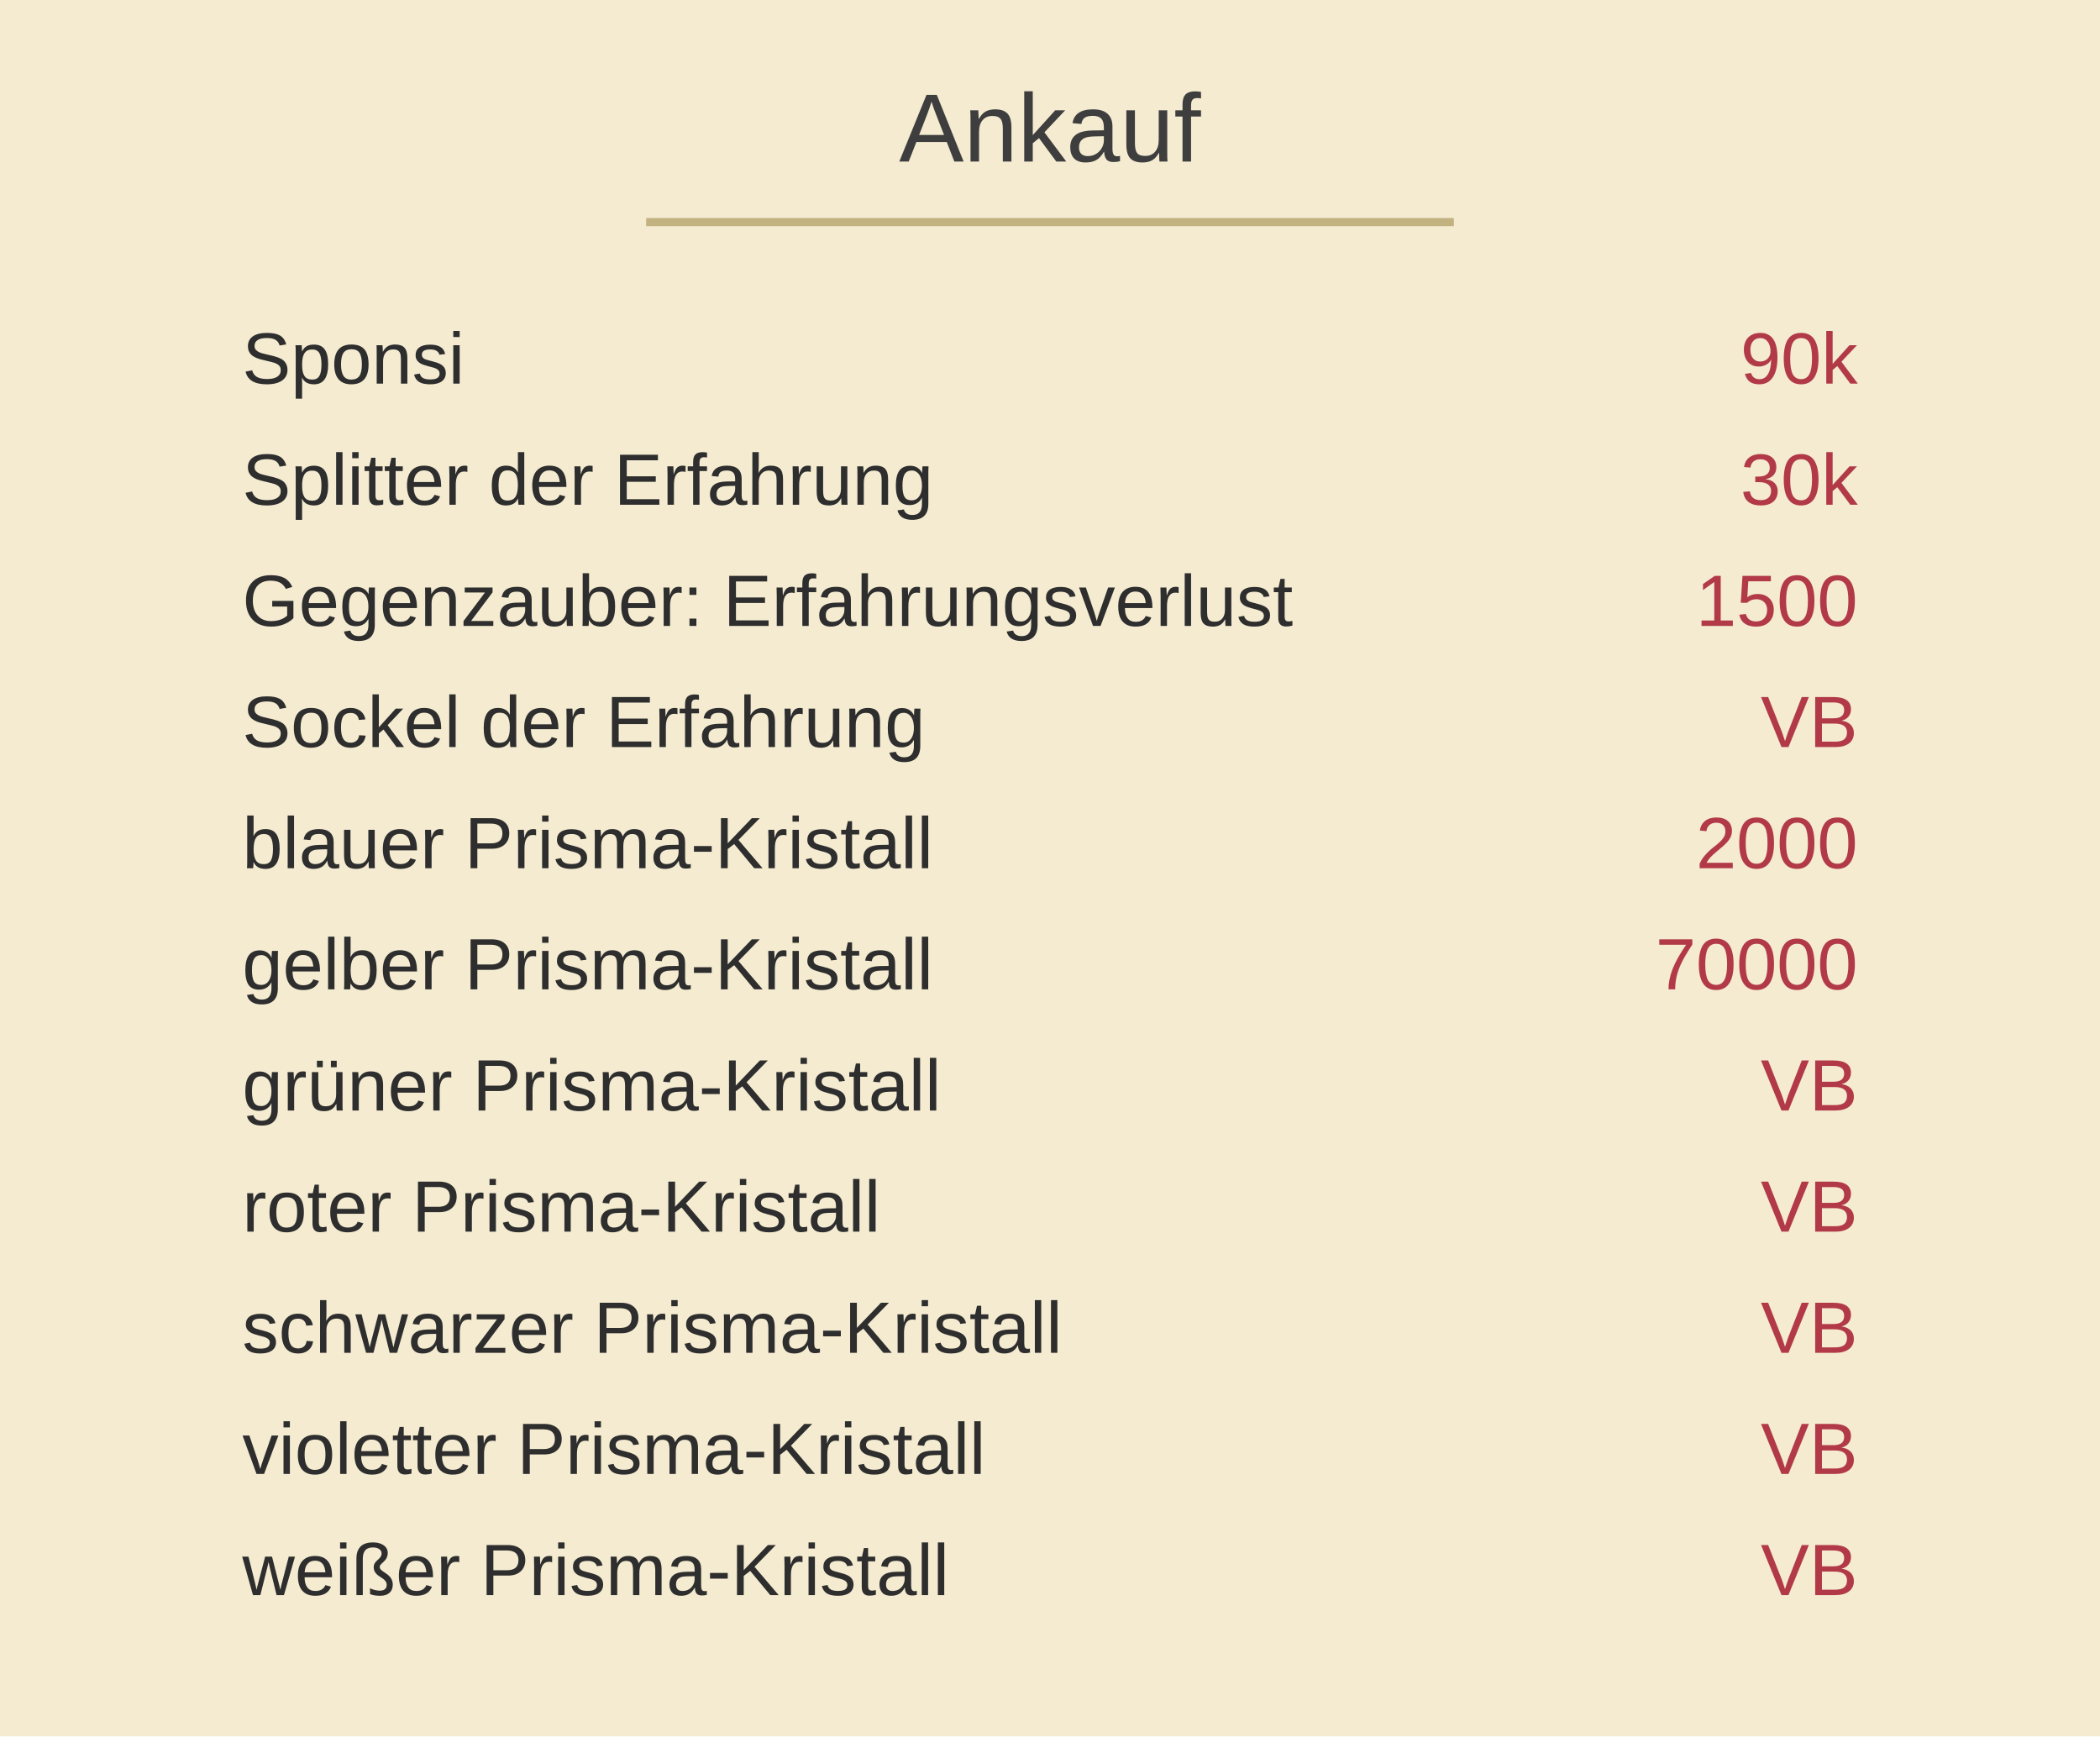
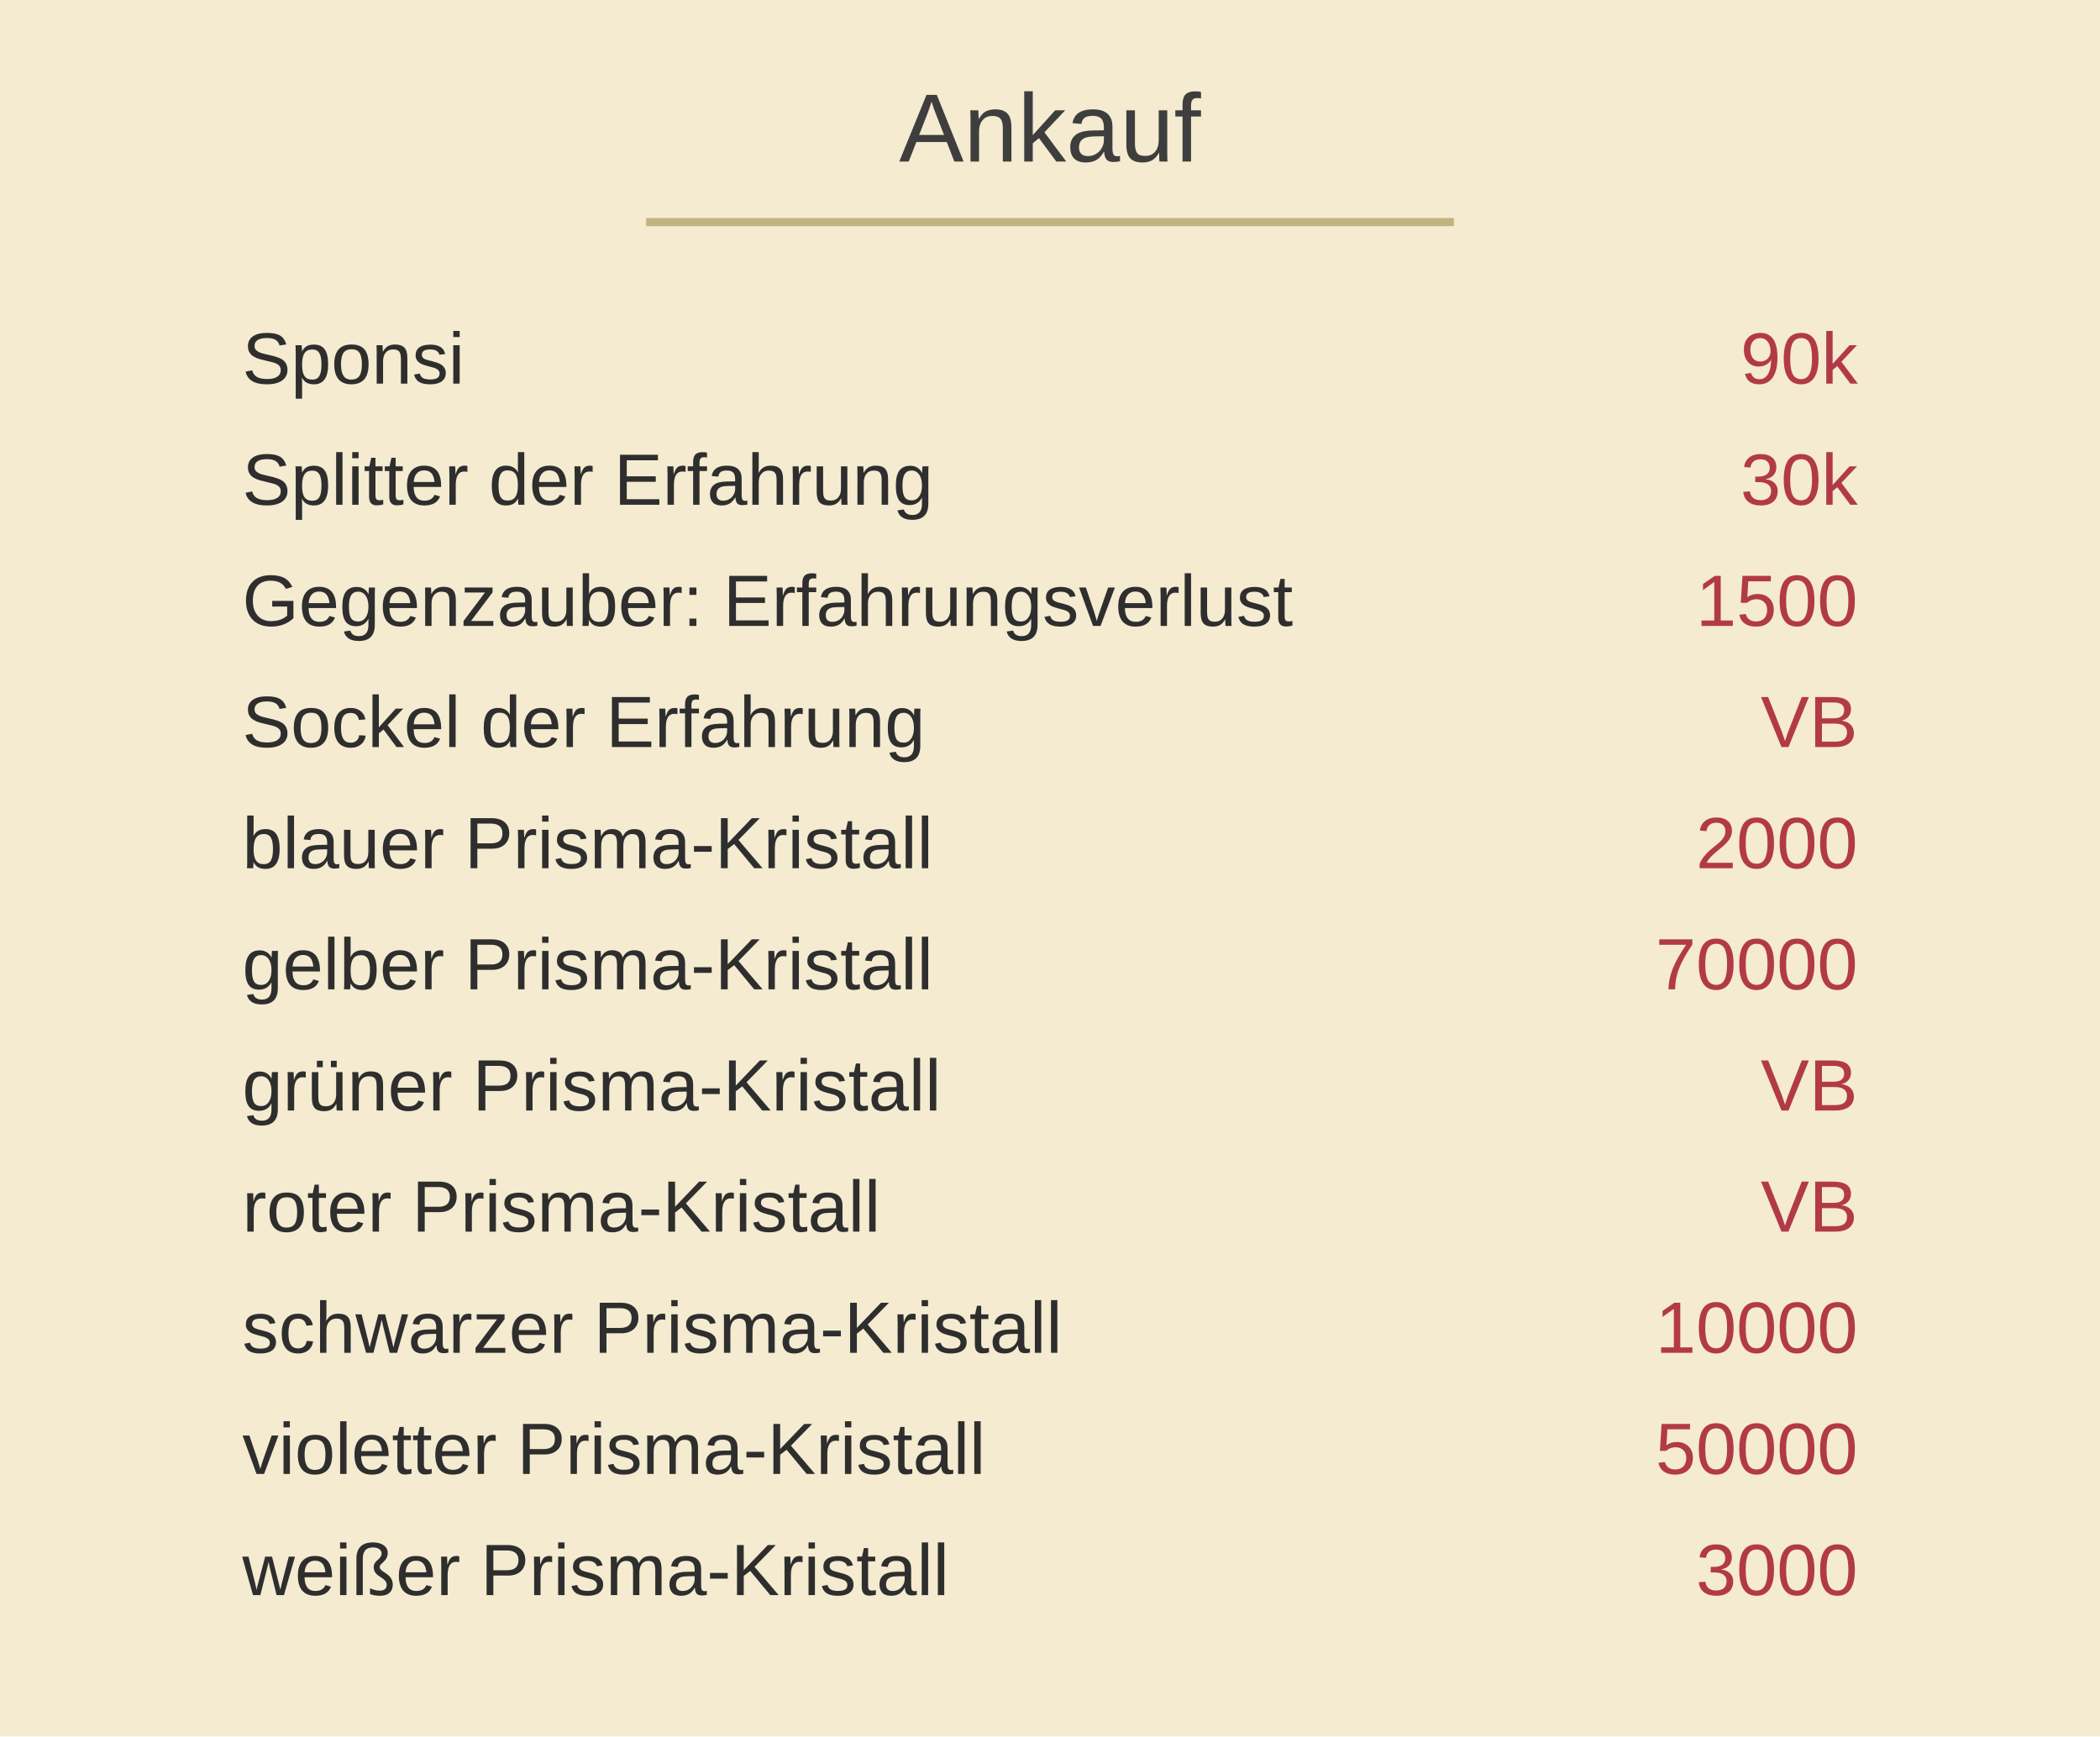
<svg xmlns="http://www.w3.org/2000/svg" width="520" height="430">
  <rect width="100%" height="100%" fill="#F4EBD0" />
  <text x="260" y="40" font-size="24" fill="#3E3E3E" font-family="Arial" text-anchor="middle">
    Ankauf
  </text>
  <line x1="160" y1="55" x2="360" y2="55" stroke="#C2B280" stroke-width="2" />
  <text x="60" y="95" font-size="18" fill="#2E2E2E" font-family="Arial">Sponsi</text>
  <text x="460" y="95" font-size="18" fill="#B23A48" font-family="Arial" text-anchor="end">90k</text>
  <text x="60" y="125" font-size="18" fill="#2E2E2E" font-family="Arial">Splitter der Erfahrung</text>
  <text x="460" y="125" font-size="18" fill="#B23A48" font-family="Arial" text-anchor="end">30k</text>
  <text x="60" y="155" font-size="18" fill="#2E2E2E" font-family="Arial">Gegenzauber: Erfahrungsverlust</text>
  <text x="460" y="155" font-size="18" fill="#B23A48" font-family="Arial" text-anchor="end">1500</text>
  <text x="60" y="185" font-size="18" fill="#2E2E2E" font-family="Arial">Sockel der Erfahrung</text>
  <text x="460" y="185" font-size="18" fill="#B23A48" font-family="Arial" text-anchor="end">VB</text>
  <text x="60" y="215" font-size="18" fill="#2E2E2E" font-family="Arial">blauer Prisma-Kristall</text>
  <text x="460" y="215" font-size="18" fill="#B23A48" font-family="Arial" text-anchor="end">2000</text>
  <text x="60" y="245" font-size="18" fill="#2E2E2E" font-family="Arial">gelber Prisma-Kristall</text>
  <text x="460" y="245" font-size="18" fill="#B23A48" font-family="Arial" text-anchor="end">70000</text>
  <text x="60" y="275" font-size="18" fill="#2E2E2E" font-family="Arial">grüner Prisma-Kristall</text>
  <text x="460" y="275" font-size="18" fill="#B23A48" font-family="Arial" text-anchor="end">VB</text>
  <text x="60" y="305" font-size="18" fill="#2E2E2E" font-family="Arial">roter Prisma-Kristall</text>
  <text x="460" y="305" font-size="18" fill="#B23A48" font-family="Arial" text-anchor="end">VB</text>
  <text x="60" y="335" font-size="18" fill="#2E2E2E" font-family="Arial">schwarzer Prisma-Kristall</text>
-   <text x="460" y="335" font-size="18" fill="#B23A48" font-family="Arial" text-anchor="end">VB</text>
+   <text x="460" y="335" font-size="18" fill="#B23A48" font-family="Arial" text-anchor="end">10000</text>
  <text x="60" y="365" font-size="18" fill="#2E2E2E" font-family="Arial">violetter Prisma-Kristall</text>
-   <text x="460" y="365" font-size="18" fill="#B23A48" font-family="Arial" text-anchor="end">VB</text>
+   <text x="460" y="365" font-size="18" fill="#B23A48" font-family="Arial" text-anchor="end">50000</text>
  <text x="60" y="395" font-size="18" fill="#2E2E2E" font-family="Arial">weißer Prisma-Kristall</text>
-   <text x="460" y="395" font-size="18" fill="#B23A48" font-family="Arial" text-anchor="end">VB</text>
+   <text x="460" y="395" font-size="18" fill="#B23A48" font-family="Arial" text-anchor="end">3000</text>
</svg>
